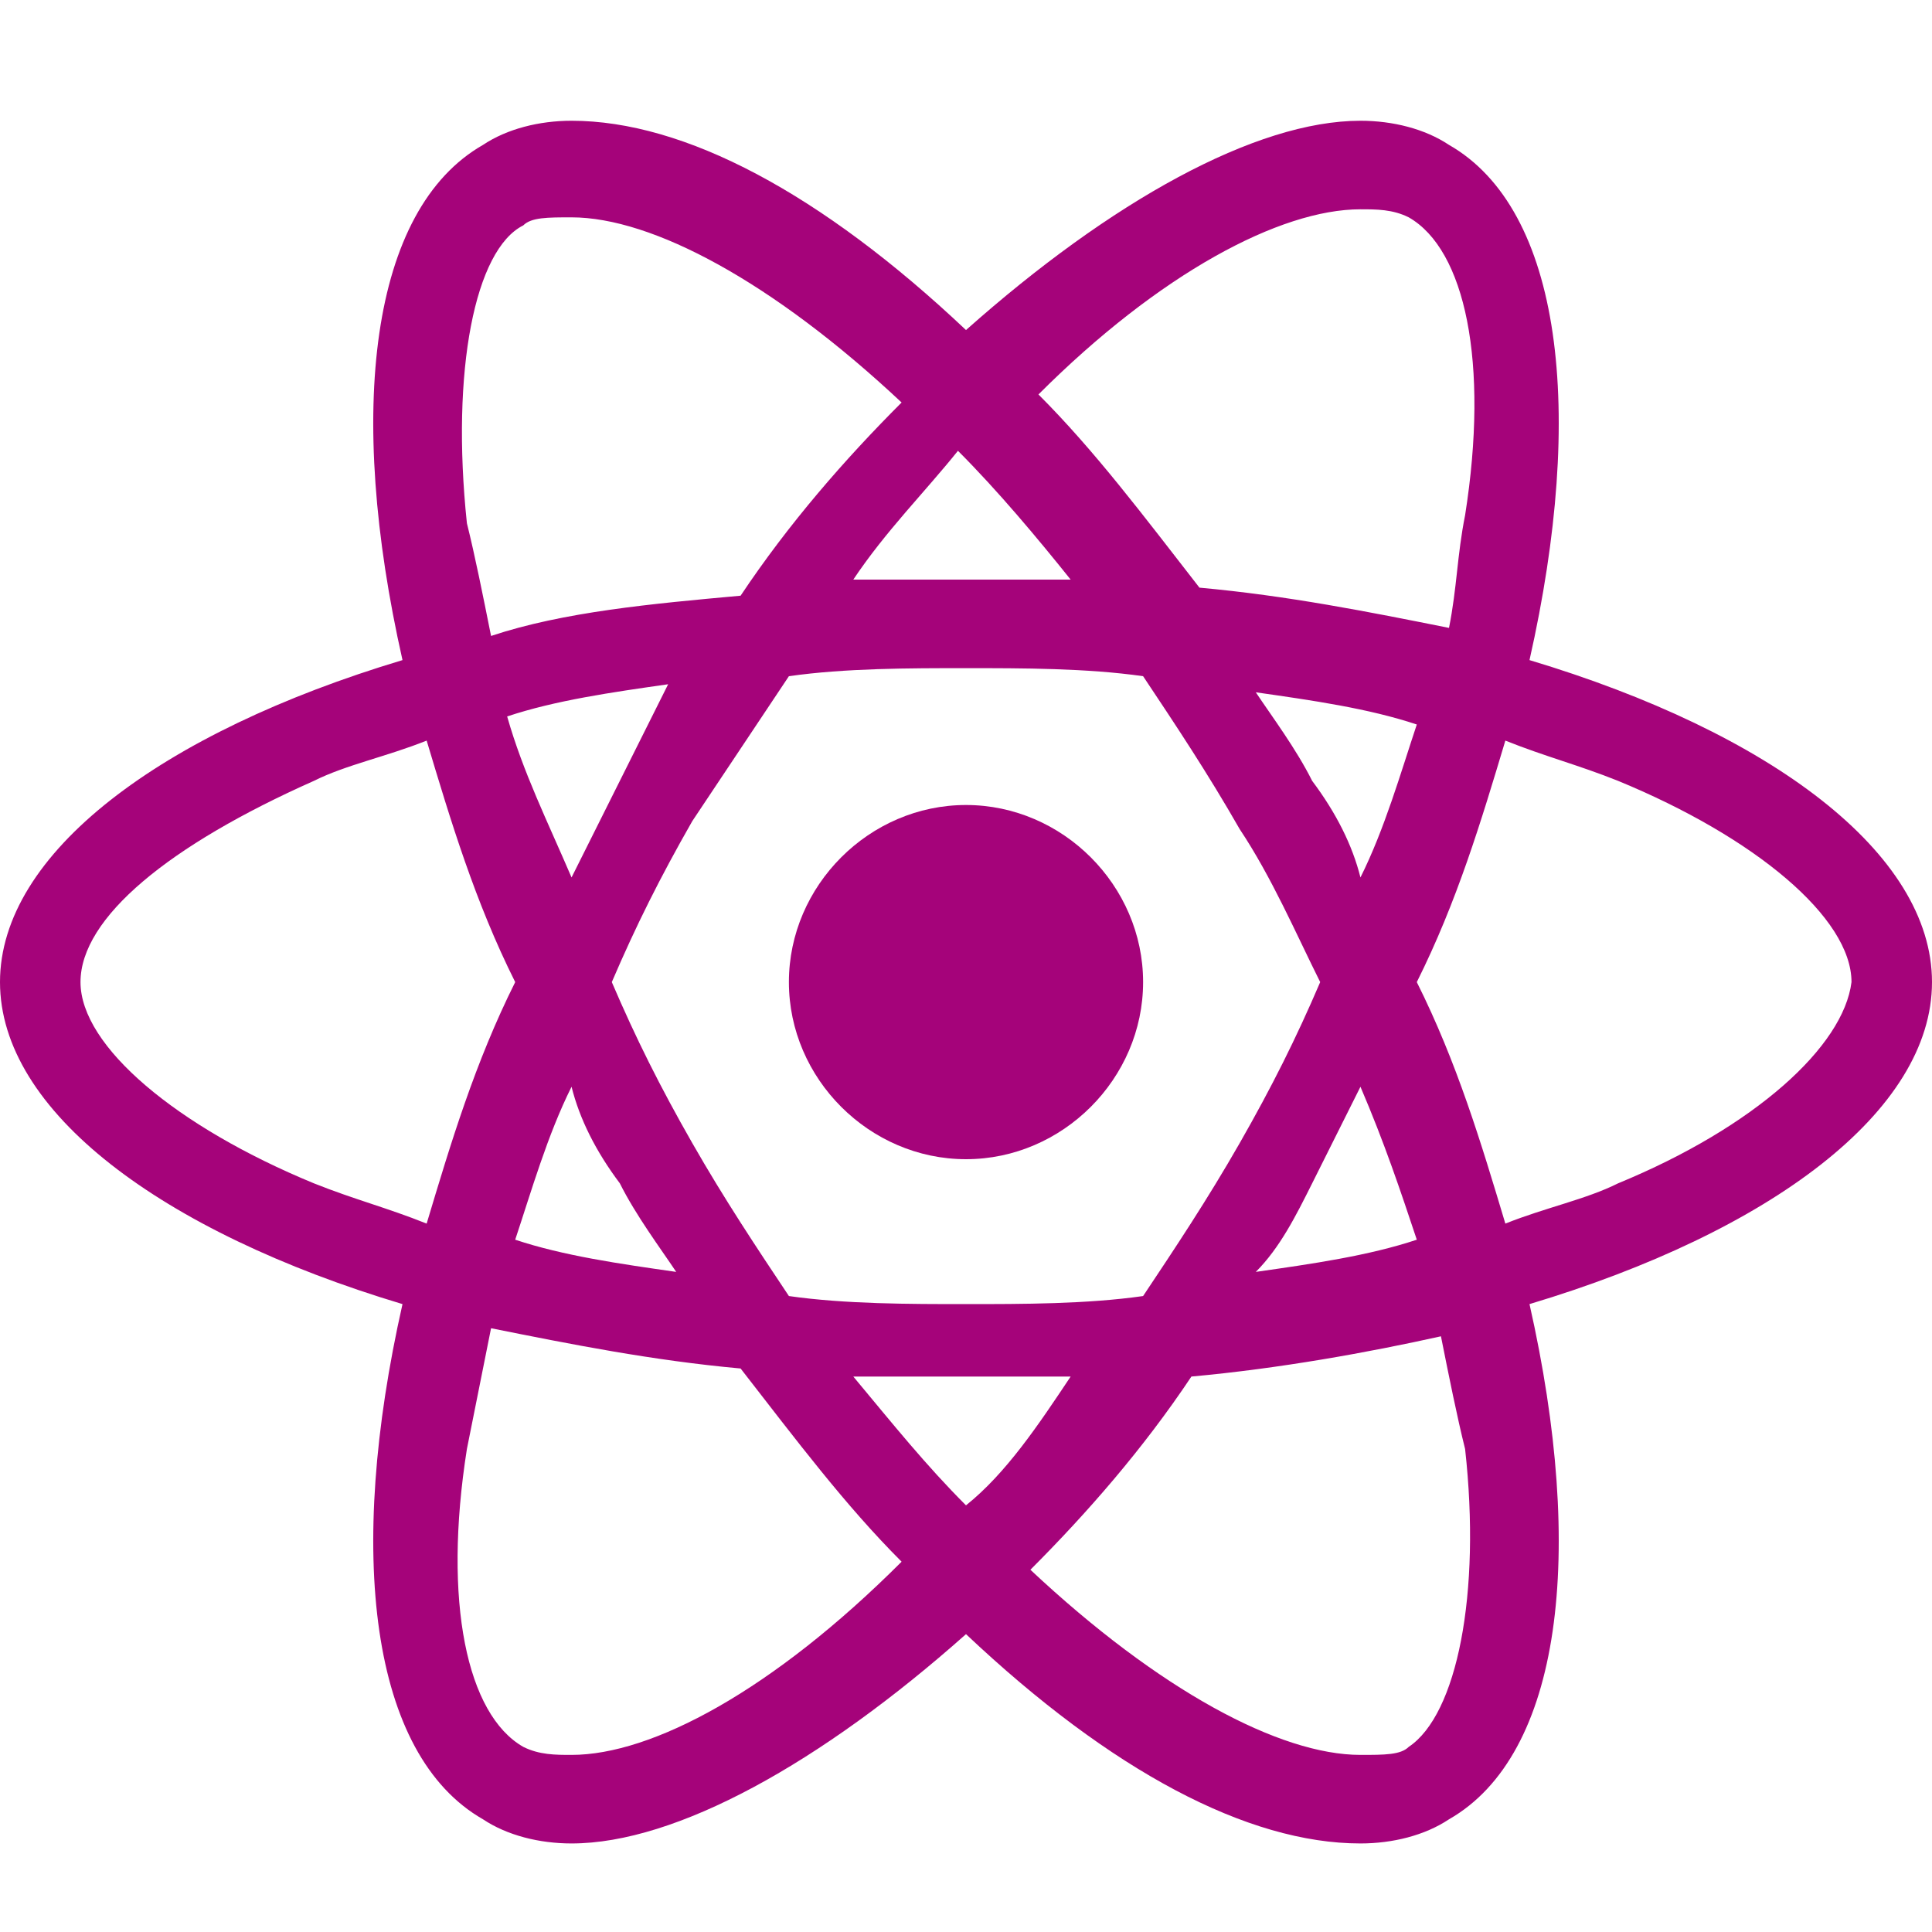
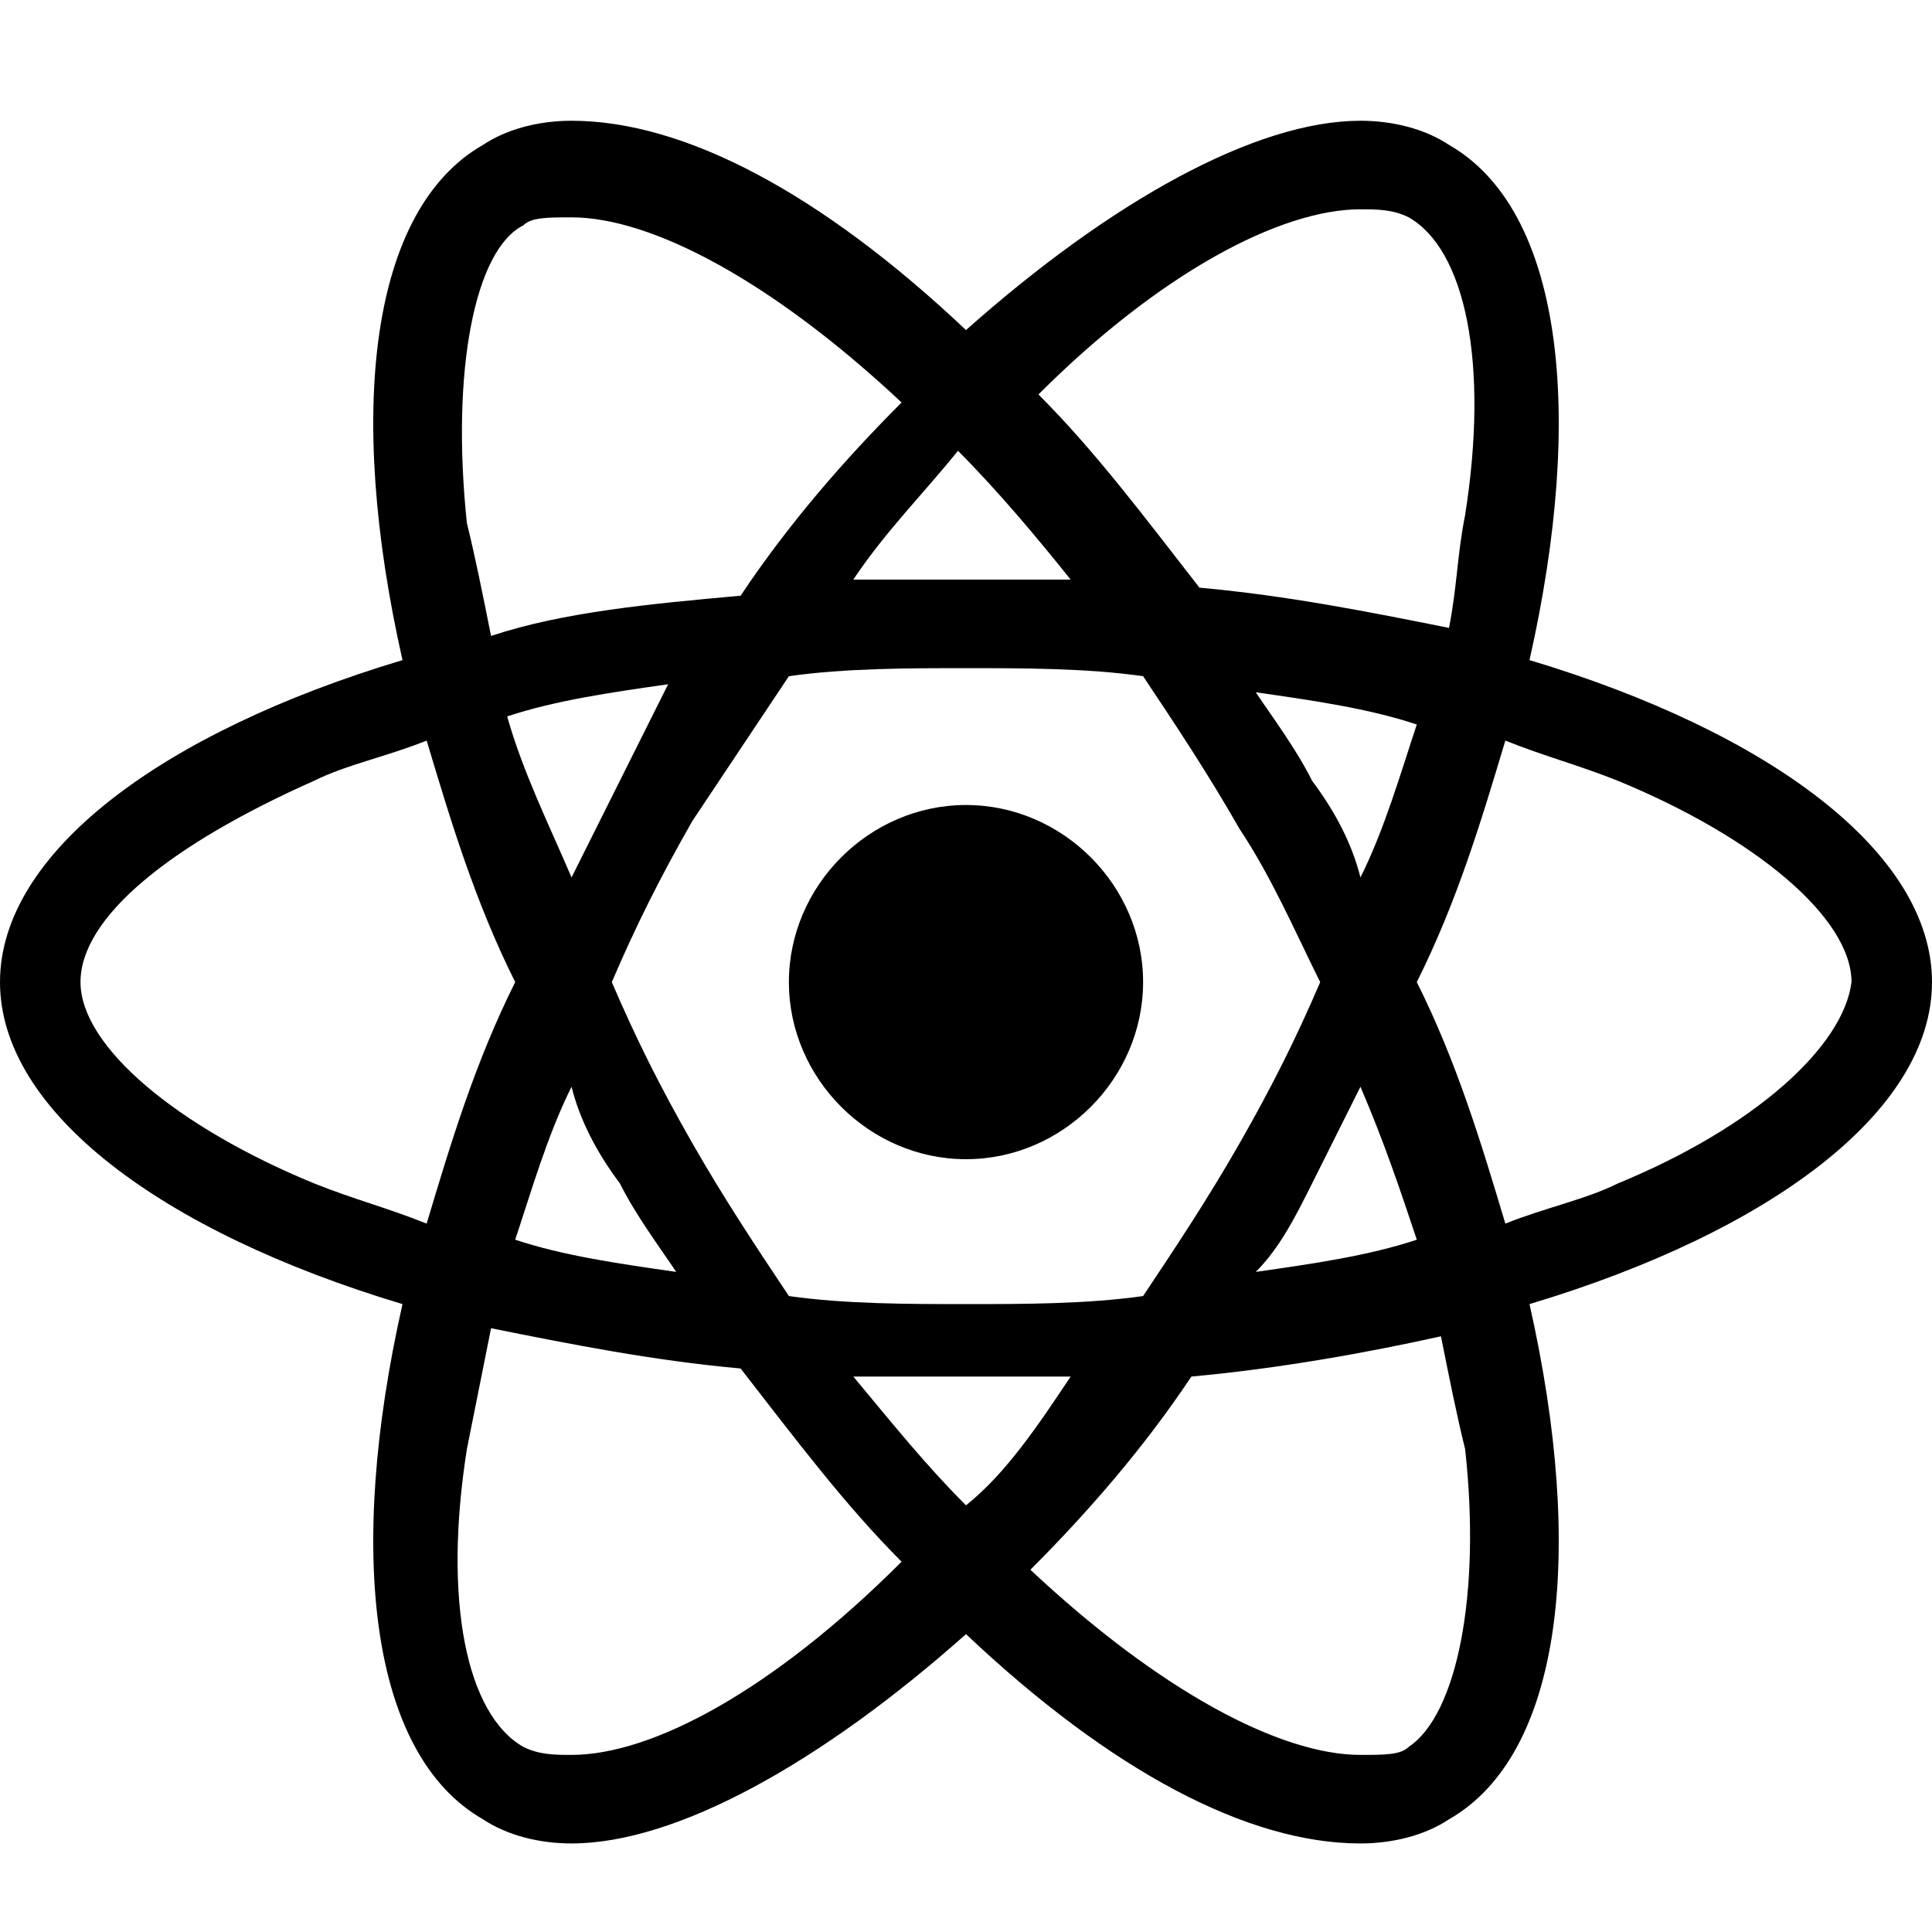
<svg xmlns="http://www.w3.org/2000/svg" version="1.1" id="Layer_2_1_" x="0px" y="0px" viewBox="0 0 24 24" style="enable-background:new 0 0 24 24;" xml:space="preserve">
-   <style type="text/css">
- 	.st0{fill:#A5037A;}
- </style>
  <g>
    <path class="st0" d="M24,12.2c0-1.6-2-3.1-5-4c0.7-3.1,0.4-5.6-1-6.4c-0.3-0.2-0.7-0.3-1.1-0.3v0c-1.3,0-3.1,1-4.9,2.6   c-1.8-1.7-3.5-2.6-4.9-2.6v0C6.7,1.5,6.3,1.6,6,1.8C4.6,2.6,4.3,5.1,5,8.2c-3,0.9-5,2.4-5,4c0,1.6,2,3.1,5,4   c-0.7,3.1-0.4,5.6,1,6.4c0.3,0.2,0.7,0.3,1.1,0.3c1.3,0,3.1-1,4.9-2.6c1.8,1.7,3.5,2.6,4.9,2.6c0.4,0,0.8-0.1,1.1-0.3   c1.4-0.8,1.7-3.3,1-6.4C22,15.3,24,13.8,24,12.2z M16.9,2.6L16.9,2.6c0.2,0,0.4,0,0.6,0.1c0.7,0.4,1,1.8,0.7,3.7   c-0.1,0.5-0.1,0.9-0.2,1.4c-1-0.2-2-0.4-3.1-0.5c-0.7-0.9-1.3-1.7-2-2.4C14.4,3.4,15.9,2.6,16.9,2.6z M7.7,14.7   c0.2,0.4,0.5,0.8,0.7,1.1c-0.7-0.1-1.4-0.2-2-0.4c0.2-0.6,0.4-1.3,0.7-1.9C7.2,13.9,7.4,14.3,7.7,14.7z M6.3,8.9   c0.6-0.2,1.3-0.3,2-0.4C8.1,8.9,7.9,9.3,7.7,9.7c-0.2,0.4-0.4,0.8-0.6,1.2C6.8,10.2,6.5,9.6,6.3,8.9z M7.6,12.2   c0.3-0.7,0.6-1.3,1-2C9,9.6,9.4,9,9.8,8.4c0.7-0.1,1.5-0.1,2.2-0.1c0.7,0,1.5,0,2.2,0.1c0.4,0.6,0.8,1.2,1.2,1.9   c0.4,0.6,0.7,1.3,1,1.9c-0.3,0.7-0.6,1.3-1,2c-0.4,0.7-0.8,1.3-1.2,1.9c-0.7,0.1-1.5,0.1-2.2,0.1c-0.7,0-1.5,0-2.2-0.1   c-0.4-0.6-0.8-1.2-1.2-1.9C8.2,13.5,7.9,12.9,7.6,12.2z M16.3,14.7c0.2-0.4,0.4-0.8,0.6-1.2c0.3,0.7,0.5,1.3,0.7,1.9   c-0.6,0.2-1.3,0.3-2,0.4C15.9,15.5,16.1,15.1,16.3,14.7z M16.3,9.7c-0.2-0.4-0.5-0.8-0.7-1.1c0.7,0.1,1.4,0.2,2,0.4   c-0.2,0.6-0.4,1.3-0.7,1.9C16.8,10.5,16.6,10.1,16.3,9.7z M13.3,7.2c-0.4,0-0.9,0-1.3,0c-0.5,0-0.9,0-1.4,0   c0.4-0.6,0.9-1.1,1.3-1.6C12.4,6.1,12.9,6.7,13.3,7.2z M6.5,2.8c0.1-0.1,0.3-0.1,0.6-0.1v0c1,0,2.5,0.8,4.1,2.3   c-0.7,0.7-1.4,1.5-2,2.4C8.1,7.5,7,7.6,6.1,7.9C6,7.4,5.9,6.9,5.8,6.5C5.6,4.6,5.9,3.1,6.5,2.8z M5.3,15.2   c-0.5-0.2-0.9-0.3-1.4-0.5c-1.7-0.7-2.9-1.7-2.9-2.5c0-0.8,1.1-1.7,2.9-2.5c0.4-0.2,0.9-0.3,1.4-0.5c0.3,1,0.6,2,1.1,3   C5.9,13.2,5.6,14.2,5.3,15.2z M7.1,21.8c-0.2,0-0.4,0-0.6-0.1c-0.7-0.4-1-1.8-0.7-3.7C5.9,17.5,6,17,6.1,16.5c1,0.2,2,0.4,3.1,0.5   c0.7,0.9,1.3,1.7,2,2.4C9.6,21,8.1,21.8,7.1,21.8z M12,18.7c-0.5-0.5-0.9-1-1.4-1.6c0.4,0,0.9,0,1.3,0c0.5,0,0.9,0,1.4,0   C12.9,17.7,12.5,18.3,12,18.7z M17.5,21.7c-0.1,0.1-0.3,0.1-0.6,0.1c-1,0-2.5-0.8-4.1-2.3c0.7-0.7,1.4-1.5,2-2.4   c1.1-0.1,2.2-0.3,3.1-0.5c0.1,0.5,0.2,1,0.3,1.4C18.4,19.8,18.1,21.3,17.5,21.7z M20.1,14.7c-0.4,0.2-0.9,0.3-1.4,0.5   c-0.3-1-0.6-2-1.1-3c0.5-1,0.8-2,1.1-3c0.5,0.2,0.9,0.3,1.4,0.5c1.7,0.7,2.9,1.7,2.9,2.5C22.9,13,21.8,14,20.1,14.7z" />
    <path class="st0" d="M12,14.4c1.2,0,2.2-1,2.2-2.2c0-1.2-1-2.2-2.2-2.2c-1.2,0-2.2,1-2.2,2.2C9.8,13.4,10.8,14.4,12,14.4z" />
  </g>
</svg>
